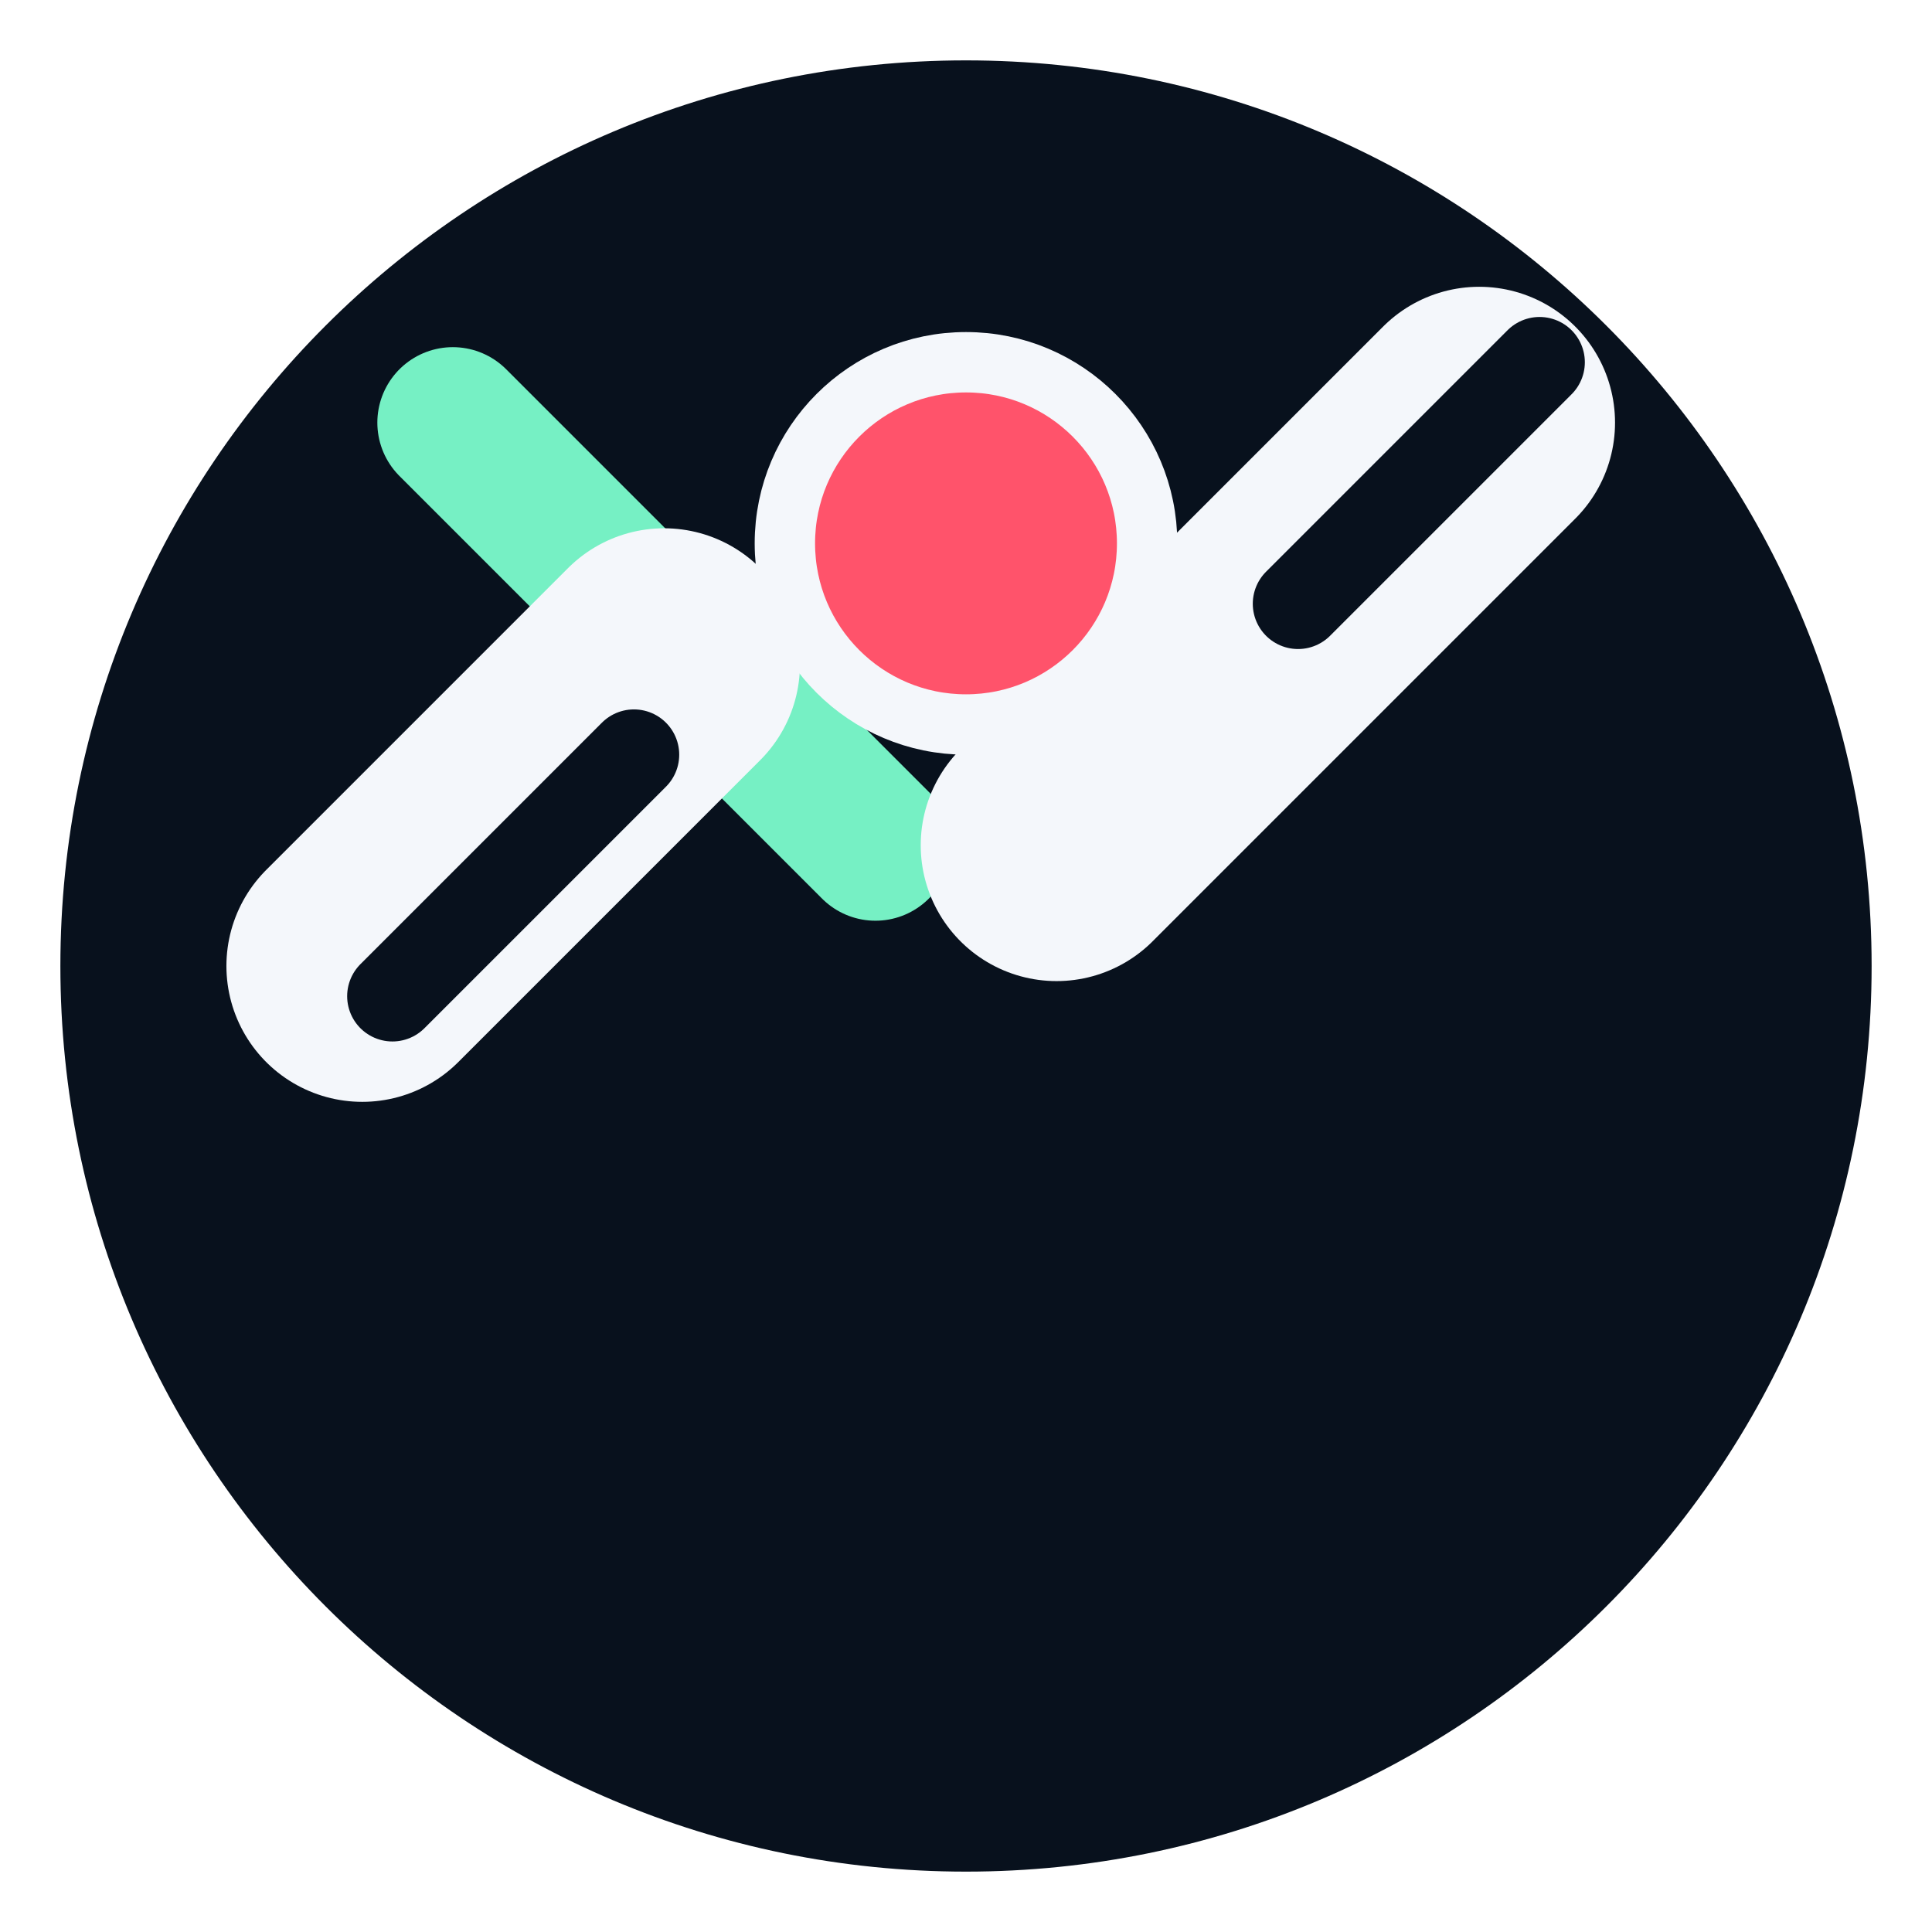
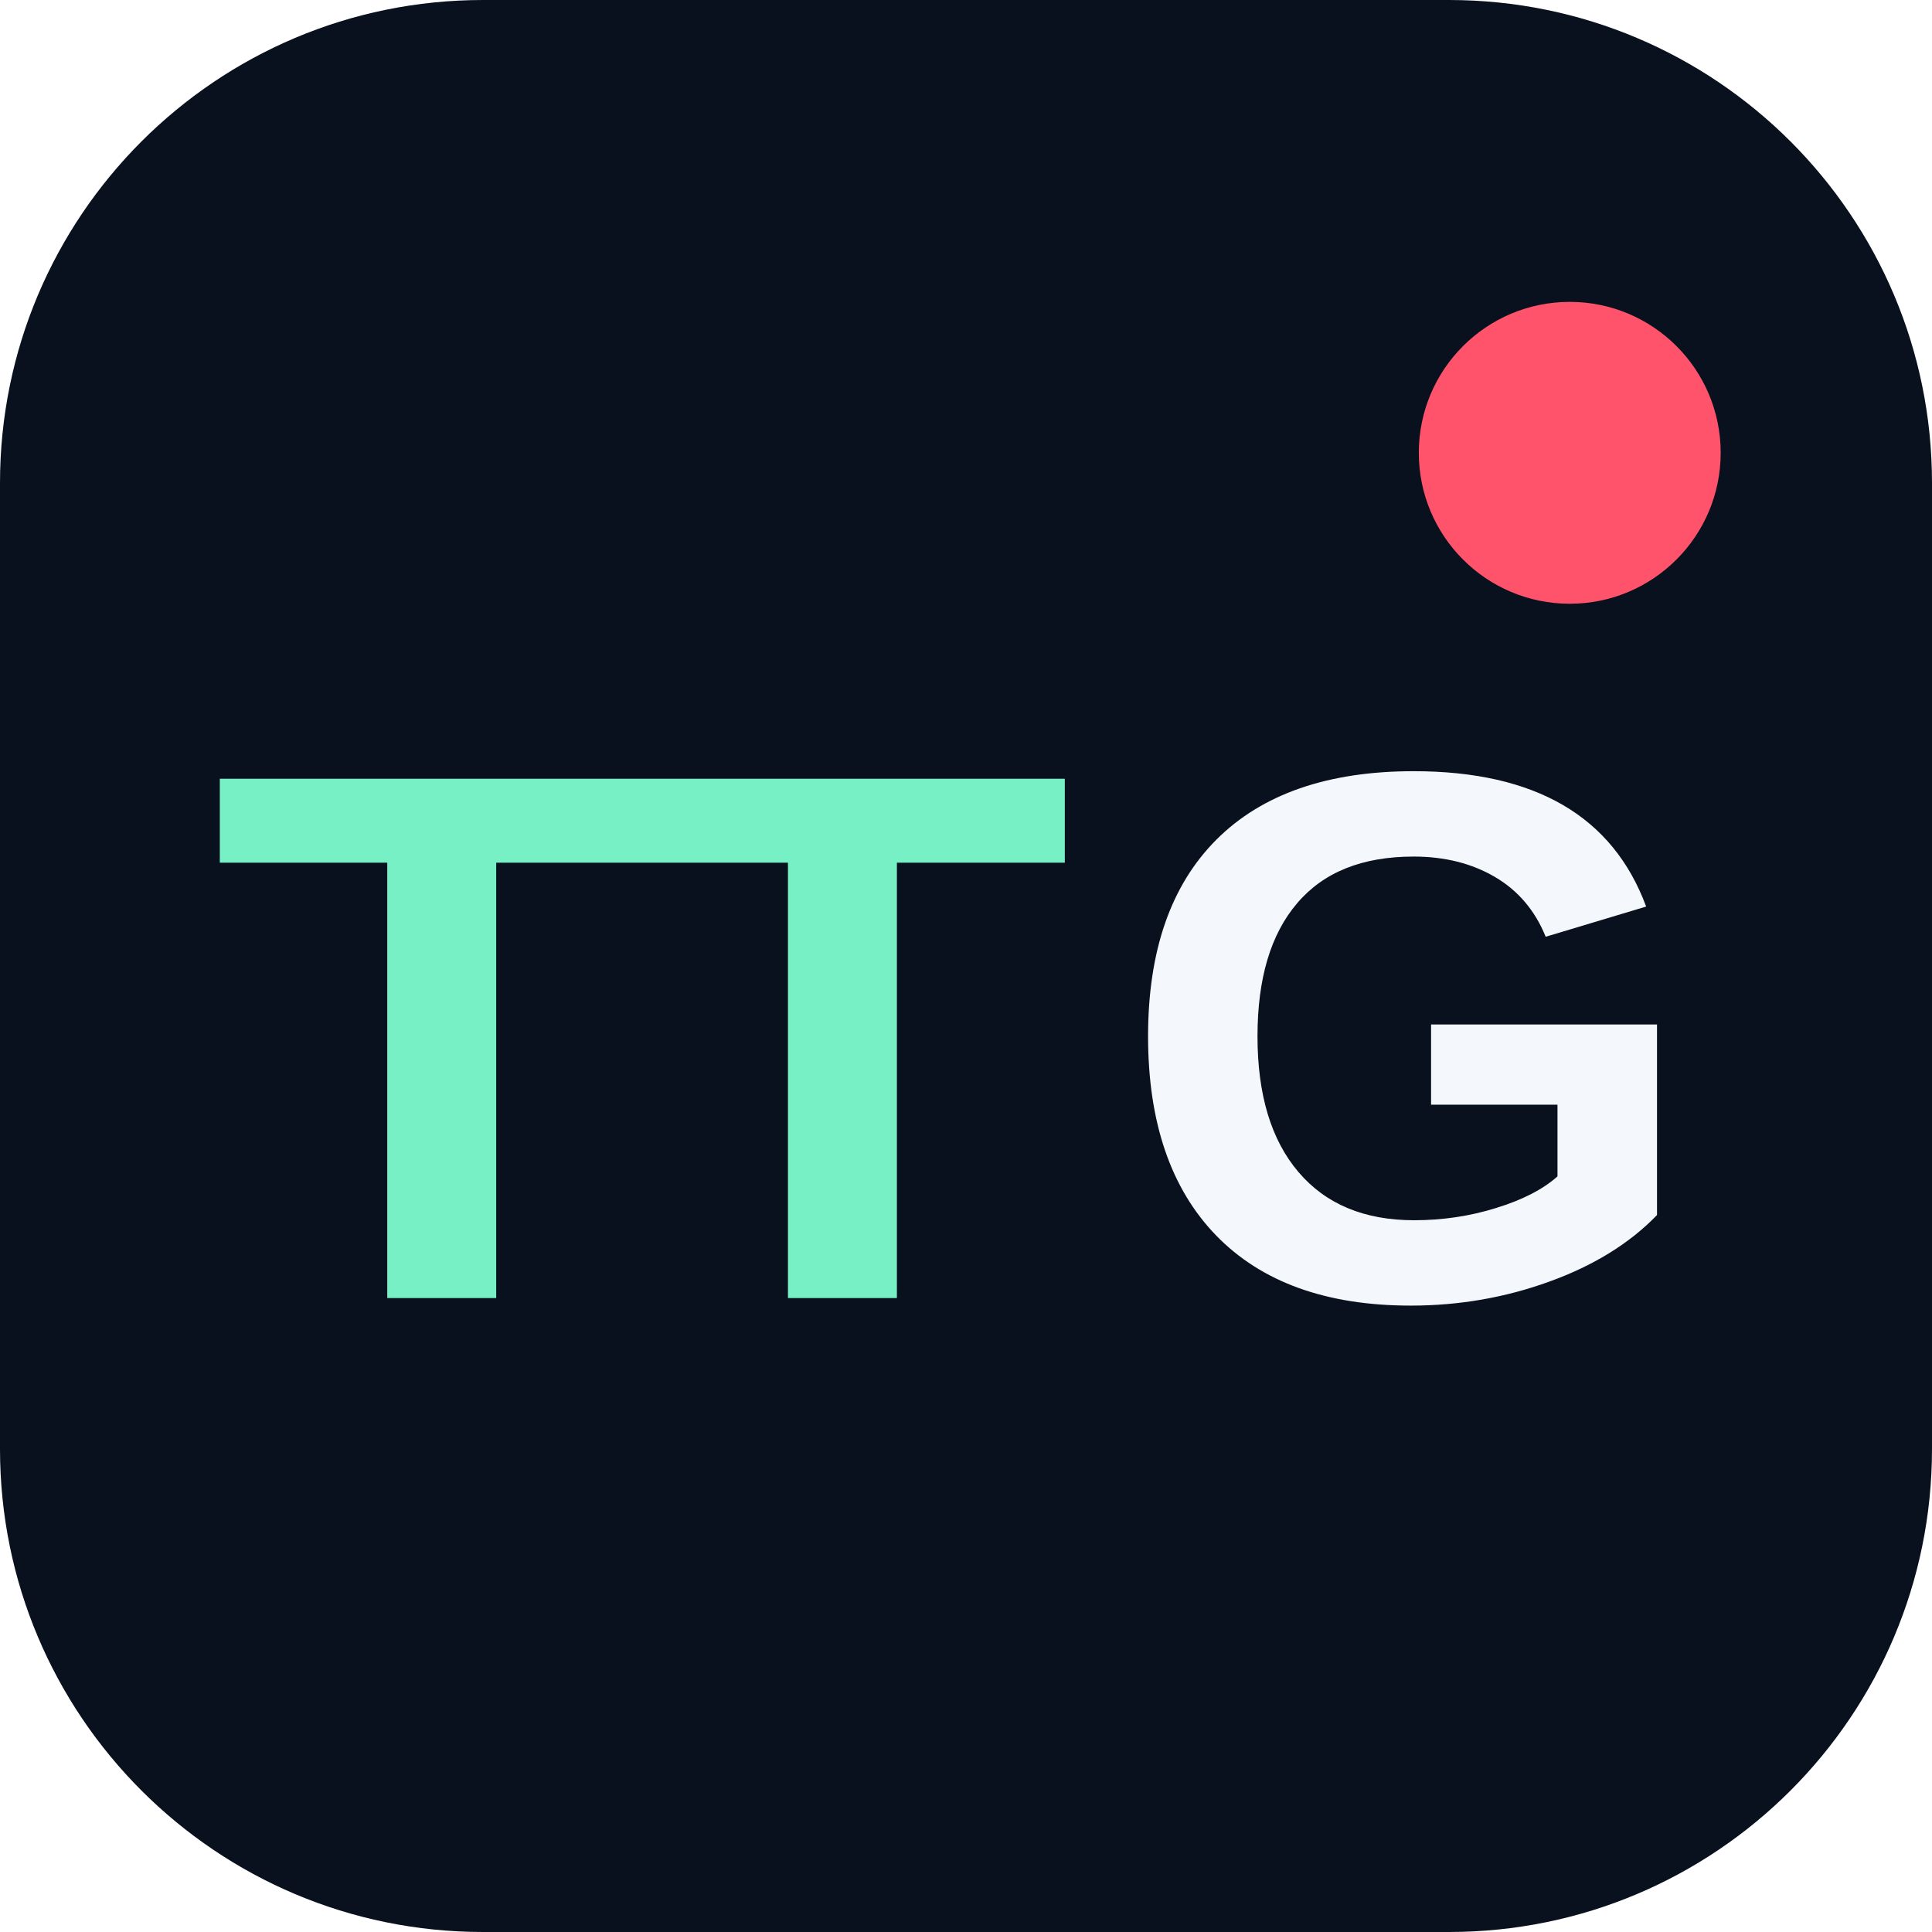
<svg xmlns="http://www.w3.org/2000/svg" viewBox="0 0 64 64" role="img" aria-labelledby="title desc">
-   <circle cx="32" cy="32" r="30" fill="#08111d" />
-   <g fill="none" stroke-linecap="round" stroke-linejoin="round">
-     <path d="M15 14l14 14" stroke="#76f0c4" stroke-width="5" />
-     <path d="M22 22L12 32" stroke="#f4f7fb" stroke-width="9" />
-     <path d="M21 25L13 33" stroke="#08111d" stroke-width="3" />
-     <path d="M49 14L35 28" stroke="#f4f7fb" stroke-width="9" />
-     <path d="M43 20L51 12" stroke="#08111d" stroke-width="3" />
-   </g>
-   <circle cx="32" cy="18" r="6" fill="#ff536b" stroke="#f4f7fb" stroke-width="2" />
+   <rect width="64" height="64" rx="16" fill="#08111d" />
+   <text x="7" y="43" fill="#76f0c4" font-family="Arial, sans-serif" font-size="25" font-weight="800" letter-spacing="-2">TT</text>
+   <text x="37" y="43" fill="#f4f7fb" font-family="Arial, sans-serif" font-size="25" font-weight="800">G</text>
+   <circle cx="52" cy="15" r="5" fill="#ff536b" />
</svg>
